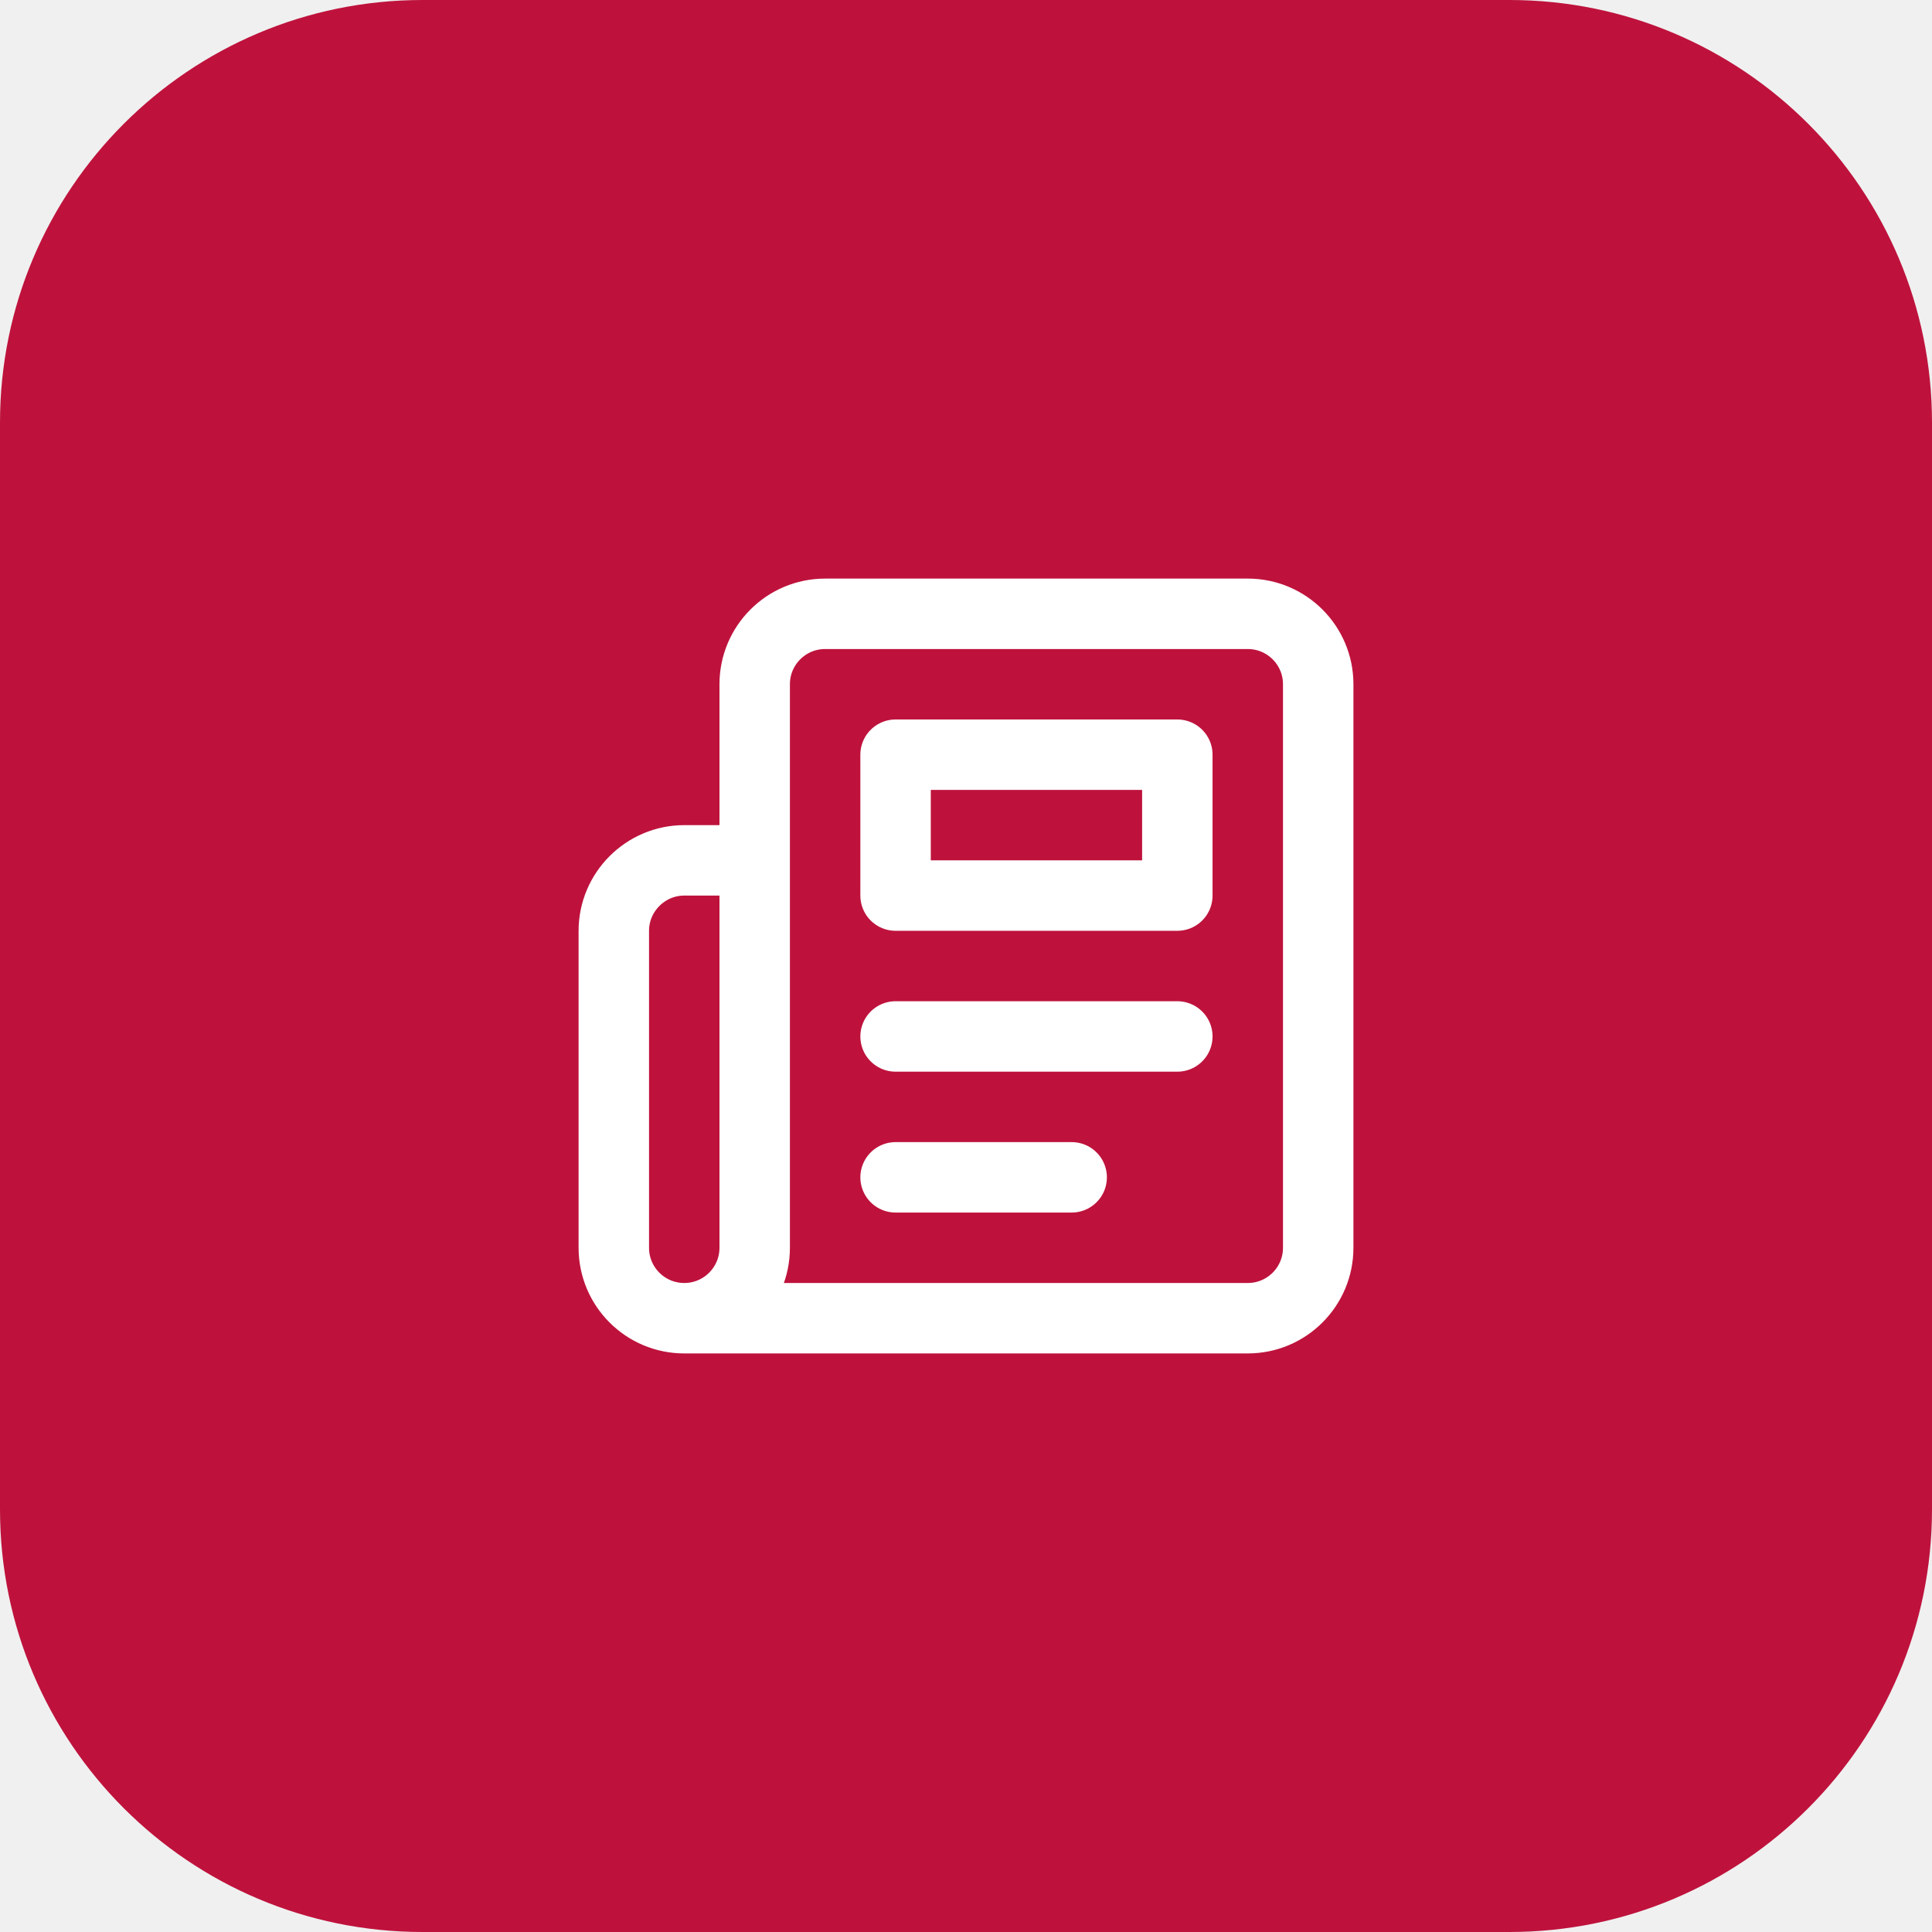
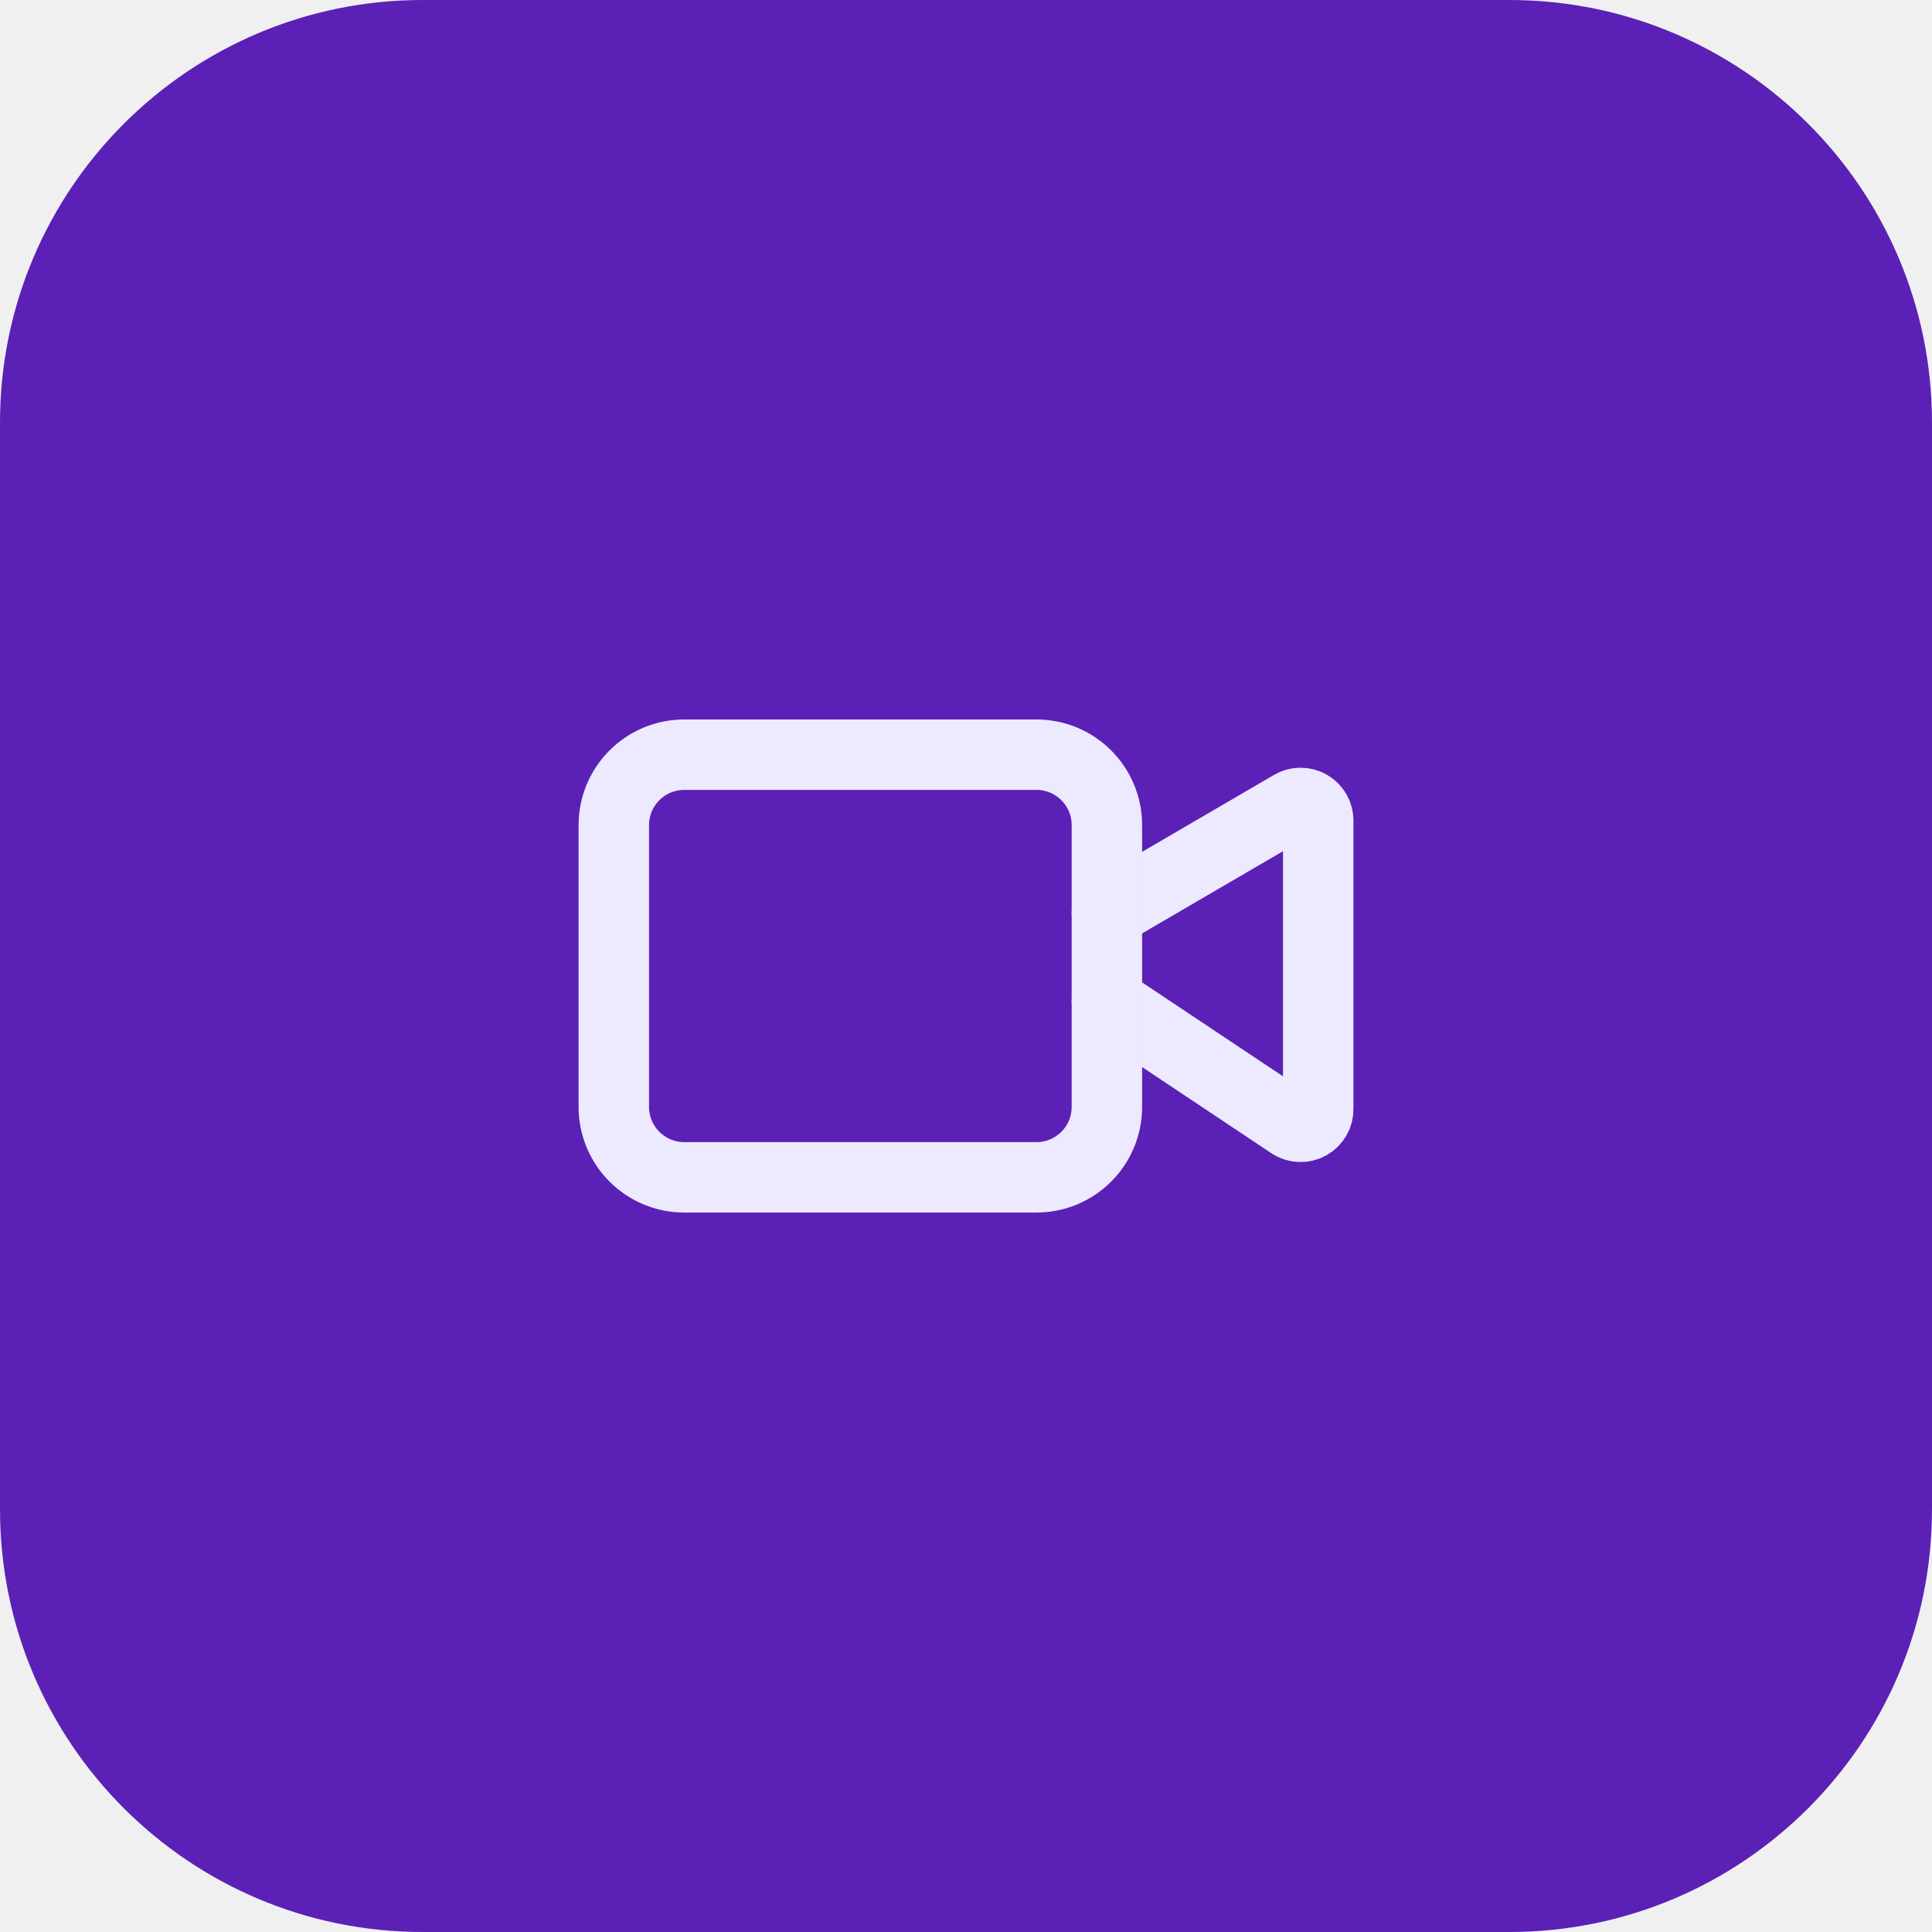
<svg xmlns="http://www.w3.org/2000/svg" width="64" height="64" viewBox="0 0 64 64" role="img" aria-label="Atrium news">
-   <rect width="64" height="64" rx="14" fill="#BE123C" />
-   <g transform="translate(18 18) scale(1.1667)" stroke="#FFFFFF" fill="none" stroke-width="2" stroke-linecap="round" stroke-linejoin="round">
-     <path d="M4 22h16a2 2 0 0 0 2-2V4a2 2 0 0 0-2-2H8a2 2 0 0 0-2 2v16a2 2 0 0 1-2 2Zm0 0a2 2 0 0 1-2-2v-9c0-1.1.9-2 2-2h2" />
-     <path d="M18 14h-8M15 18h-5M10 6h8v4h-8z" />
+   <rect width="64" height="64" rx="14" fill="#5B21B6" />
+   <g transform="translate(18 18) scale(1.1667)" stroke="#EDE9FE" fill="none" stroke-width="2" stroke-linecap="round" stroke-linejoin="round">
+     <path d="m16 13 5.223 3.482a.5.5 0 0 0 .777-.416V7.87a.5.5 0 0 0-.752-.432L16 10.5" />
+     <rect x="2" y="6" width="14" height="12" rx="2" />
  </g>
</svg>
